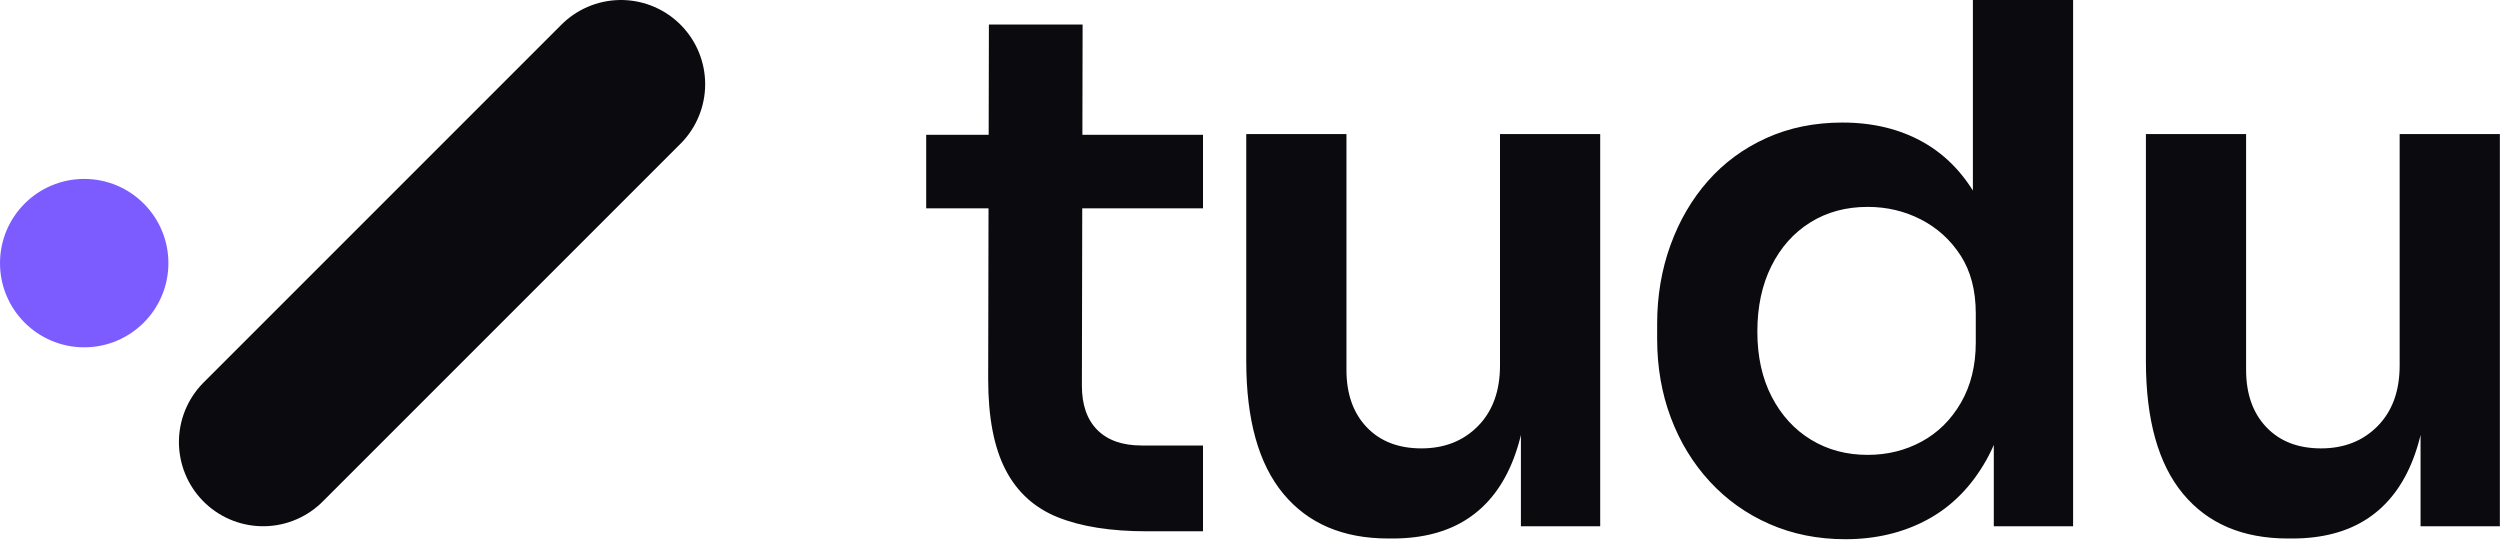
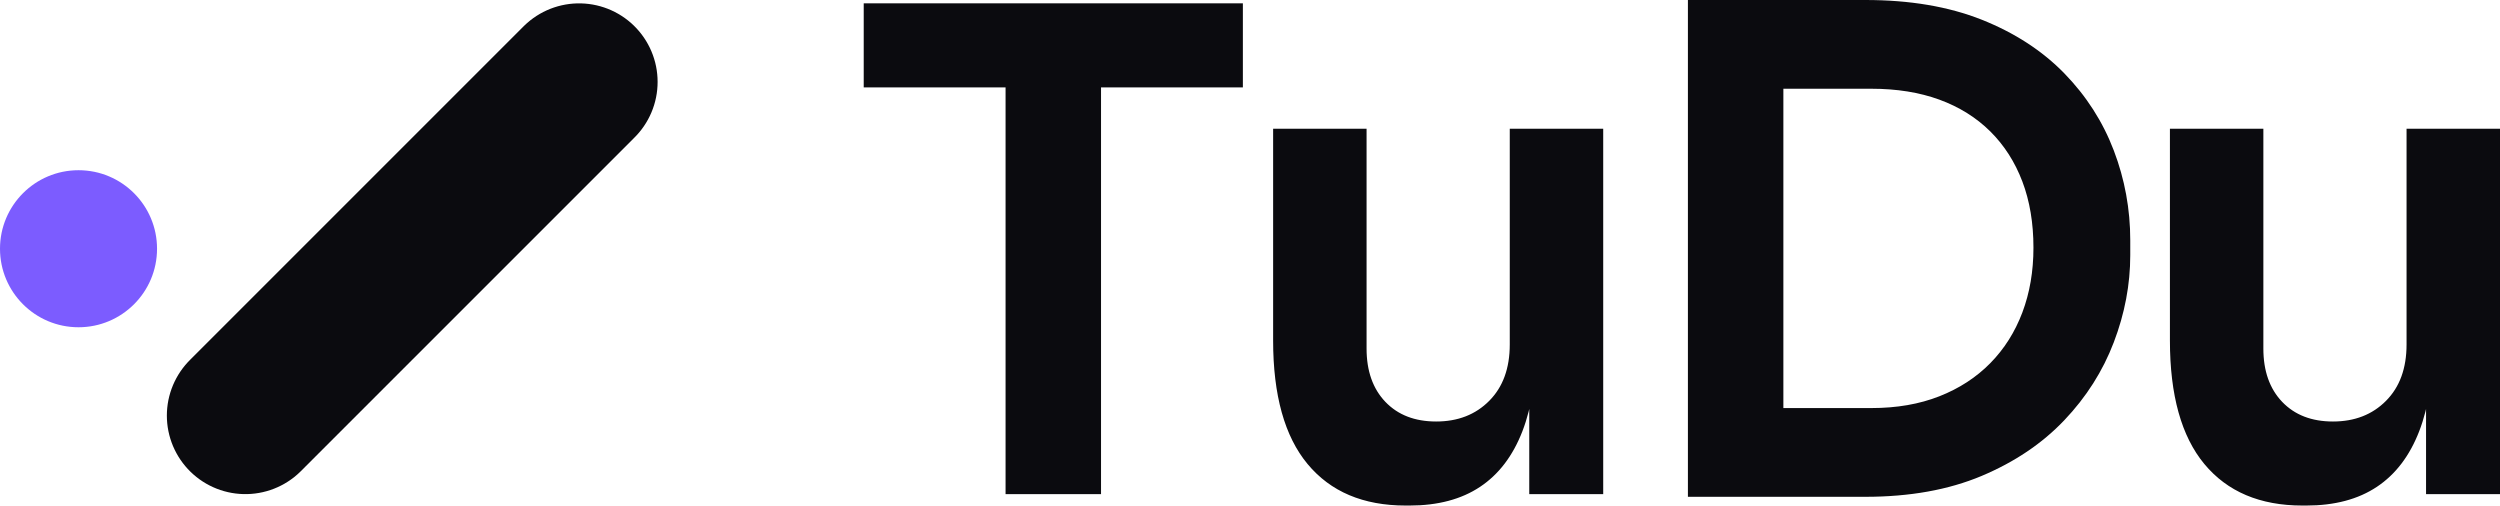
- <svg xmlns="http://www.w3.org/2000/svg" viewBox="0 -730 3468 748">
+ <svg xmlns="http://www.w3.org/2000/svg" viewBox="0 -735 3718.8 752">
  <g transform="translate(-248.2 -1095.0) scale(14.6)">
    <path d="M42 67L76 33" fill="none" stroke="#0B0B0F" stroke-width="16" stroke-linecap="round" />
    <circle cx="25" cy="50" r="8.0" fill="#7C5CFF" />
  </g>
-   <g transform="translate(1275.8 0)">
-     <path fill="#0B0B0F" d="M315 7Q240 7 191.5 -12.5Q143 -32 119.0 -78.5Q95 -125 95 -204L96 -696H226L225 -195Q225 -155 246.5 -133.5Q268 -112 308 -112H393V7ZM9 -441V-543H393V-441Z M650.0 17Q556.0 17 504.5 -45.0Q453.0 -107 453.0 -229V-544H592.0V-217Q592.0 -167 620.0 -137.5Q648.0 -108 696.0 -108Q744.0 -108 774.5 -139.0Q805.0 -170 805.0 -223V-544H944.0V0H834.0V-231H845.0Q845.0 -149 824.0 -94.0Q803.0 -39 761.0 -11.0Q719.0 17 656.0 17Z M1284.0 18Q1227.0 18 1179.0 -3.0Q1131.0 -24 1096.0 -62.0Q1061.0 -100 1042.0 -150.5Q1023.0 -201 1023.0 -260V-281Q1023.0 -339 1041.5 -390.0Q1060.0 -441 1093.5 -479.0Q1127.0 -517 1174.5 -538.5Q1222.0 -560 1280.0 -560Q1344.0 -560 1392.5 -532.5Q1441.0 -505 1470.0 -450.0Q1499.0 -395 1502.0 -312L1461.0 -360V-730H1600.0V0H1490.0V-231H1514.0Q1511.0 -148 1480.0 -92.5Q1449.0 -37 1398.5 -9.5Q1348.0 18 1284.0 18ZM1315.0 -99Q1356.0 -99 1390.0 -117.5Q1424.0 -136 1444.5 -171.5Q1465.0 -207 1465.0 -255V-295Q1465.0 -343 1444.0 -375.5Q1423.0 -408 1389.0 -425.5Q1355.0 -443 1315.0 -443Q1270.0 -443 1235.5 -421.5Q1201.0 -400 1181.5 -361.0Q1162.0 -322 1162.0 -270Q1162.0 -218 1182.0 -179.5Q1202.0 -141 1236.5 -120.0Q1271.0 -99 1315.0 -99Z M1898.0 17Q1804.0 17 1752.5 -45.0Q1701.0 -107 1701.0 -229V-544H1840.0V-217Q1840.0 -167 1868.0 -137.5Q1896.0 -108 1944.0 -108Q1992.0 -108 2022.5 -139.0Q2053.0 -170 2053.0 -223V-544H2192.0V0H2082.0V-231H2093.0Q2093.0 -149 2072.0 -94.0Q2051.0 -39 2009.0 -11.0Q1967.0 17 1904.0 17Z" />
+   <g transform="translate(1261.8 0)">
+     <path fill="#0B0B0F" d="M234 0V-625H376V0ZM23 -605V-730H587V-605Z M829 17Q734.5 17 683.2 -44.8Q632 -106.5 632 -228.5V-543.5H771V-216.5Q771 -166.5 799 -137.2Q827 -108 874.5 -108Q923 -108 953.5 -138.8Q984 -169.5 984 -222.5V-543.5H1123V0H1013V-230.5H1024Q1024 -148.5 1002.8 -93.5Q981.5 -38.5 939.8 -10.8Q898 17 835 17Z M1371 4V-128H1522Q1578.5 -128 1623 -145.5Q1667.5 -163 1698.8 -194.8Q1730 -226.5 1746.5 -270.2Q1763 -314 1763 -366.5Q1763 -421.5 1746.5 -465Q1730 -508.5 1698.8 -539.5Q1667.5 -570.5 1623 -586.8Q1578.5 -603 1522 -603H1371V-735H1513Q1612 -735 1685.8 -705.8Q1759.5 -676.5 1808.8 -626Q1858 -575.5 1882.5 -511.2Q1907 -447 1907 -377.5V-355.5Q1907 -290 1882.5 -225.8Q1858 -161.5 1808.8 -109.8Q1759.5 -58 1685.8 -27Q1612 4 1513 4ZM1249 4V-735H1391V4Z M2163 17Q2068.5 17 2017.2 -44.8Q1966 -106.5 1966 -228.5V-543.5H2105V-216.5Q2105 -166.5 2133 -137.2Q2161 -108 2208.5 -108Q2257 -108 2287.5 -138.8Q2318 -169.5 2318 -222.5V-543.5H2457V0H2347V-230.5H2358Q2358 -148.5 2336.8 -93.5Q2315.5 -38.5 2273.8 -10.8Q2232 17 2169 17Z" />
  </g>
</svg>
